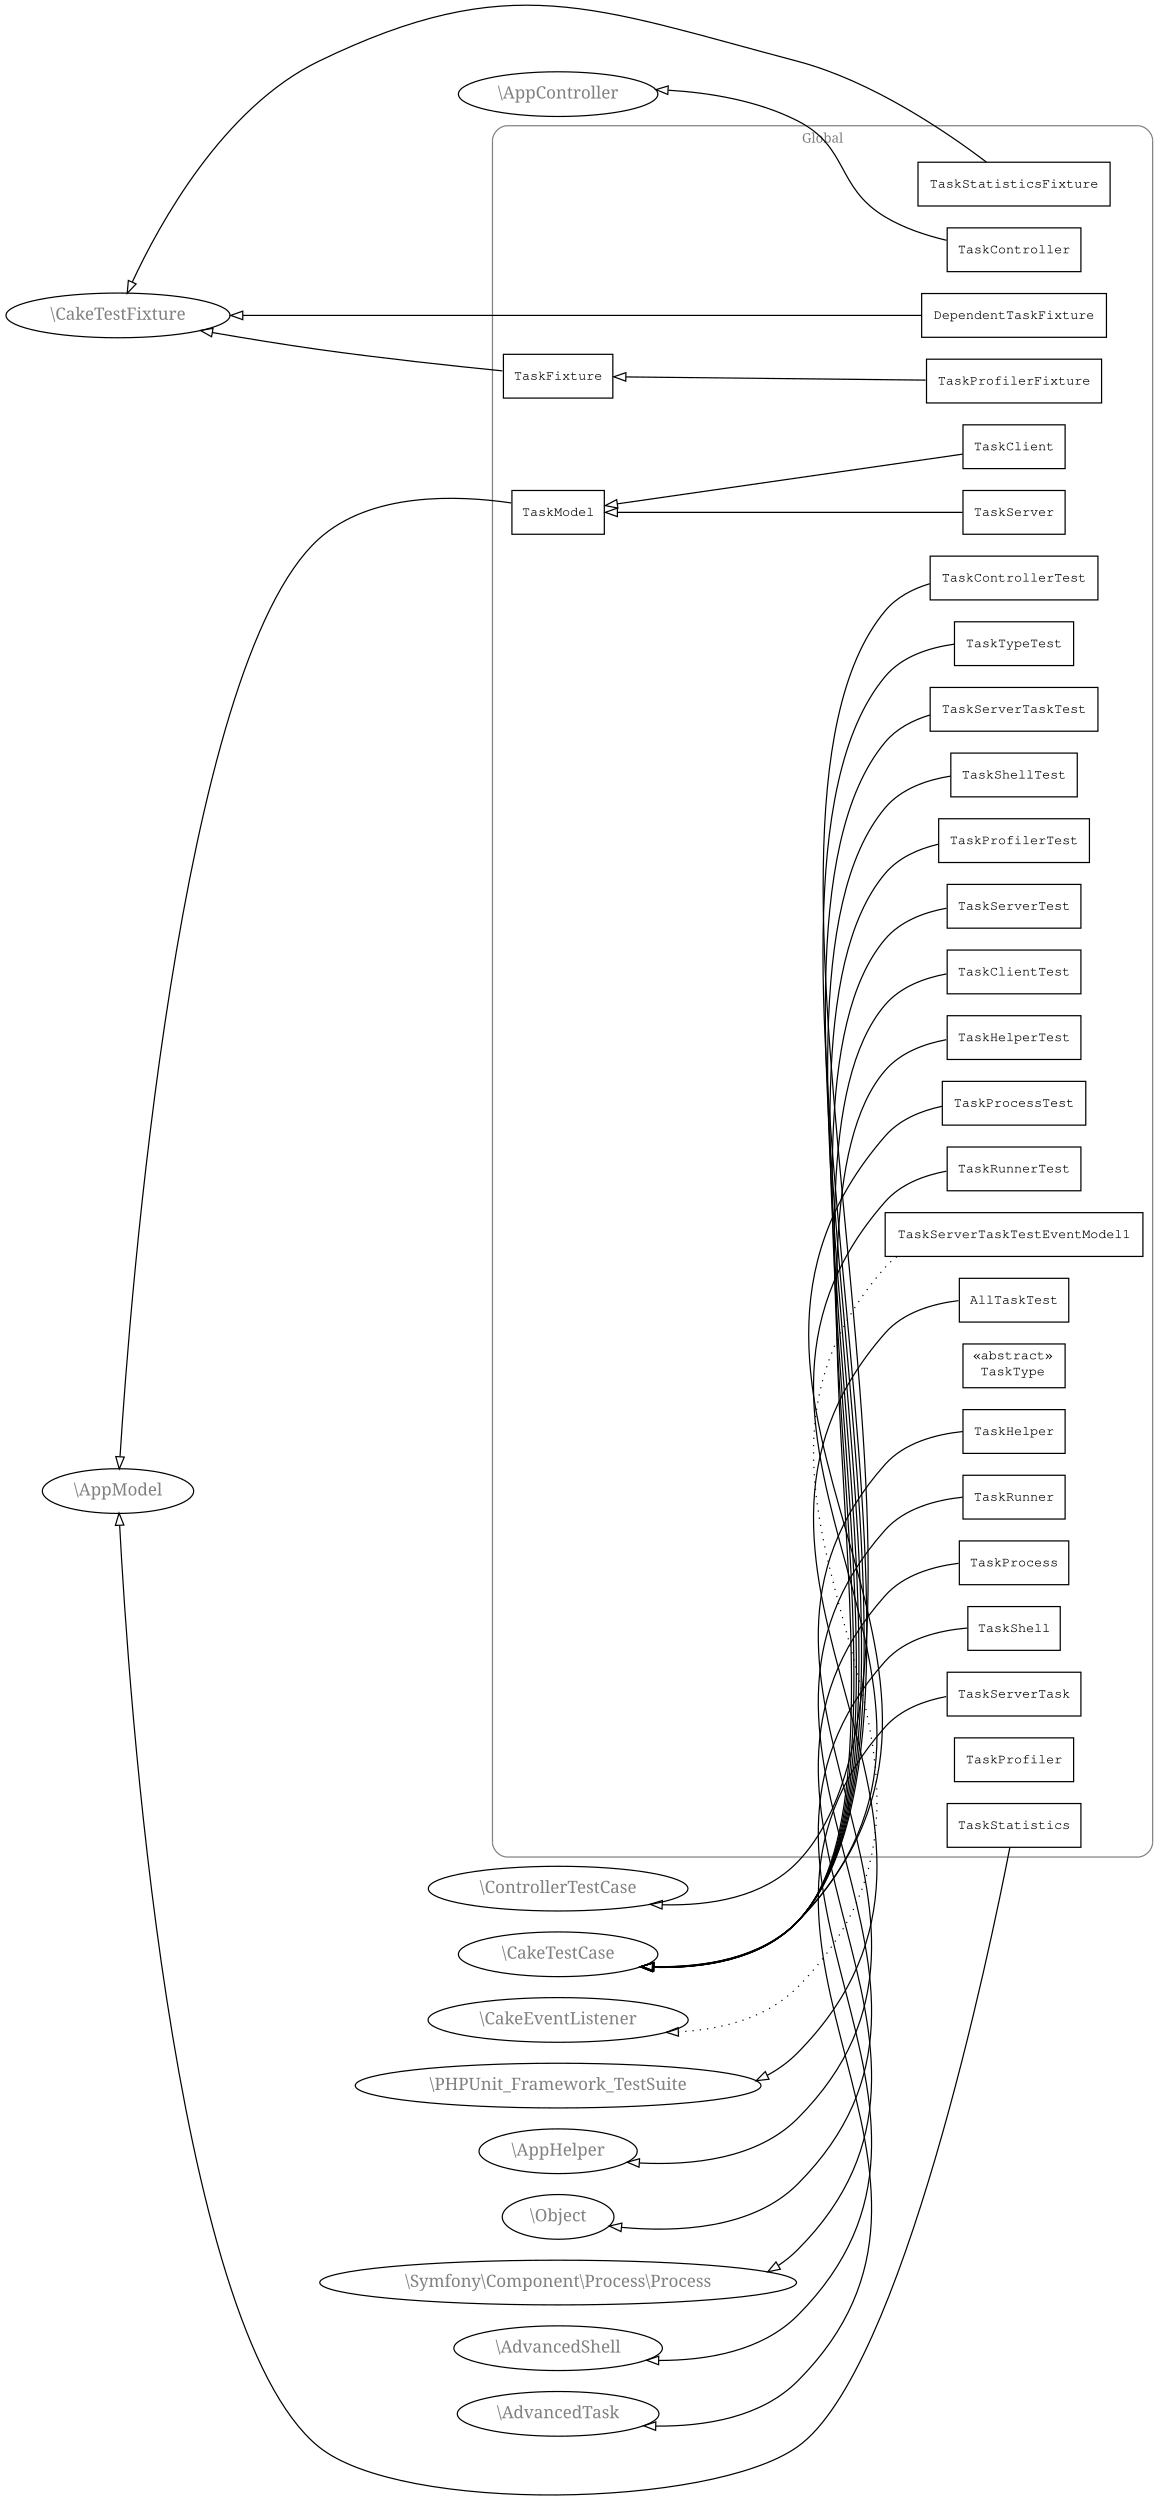
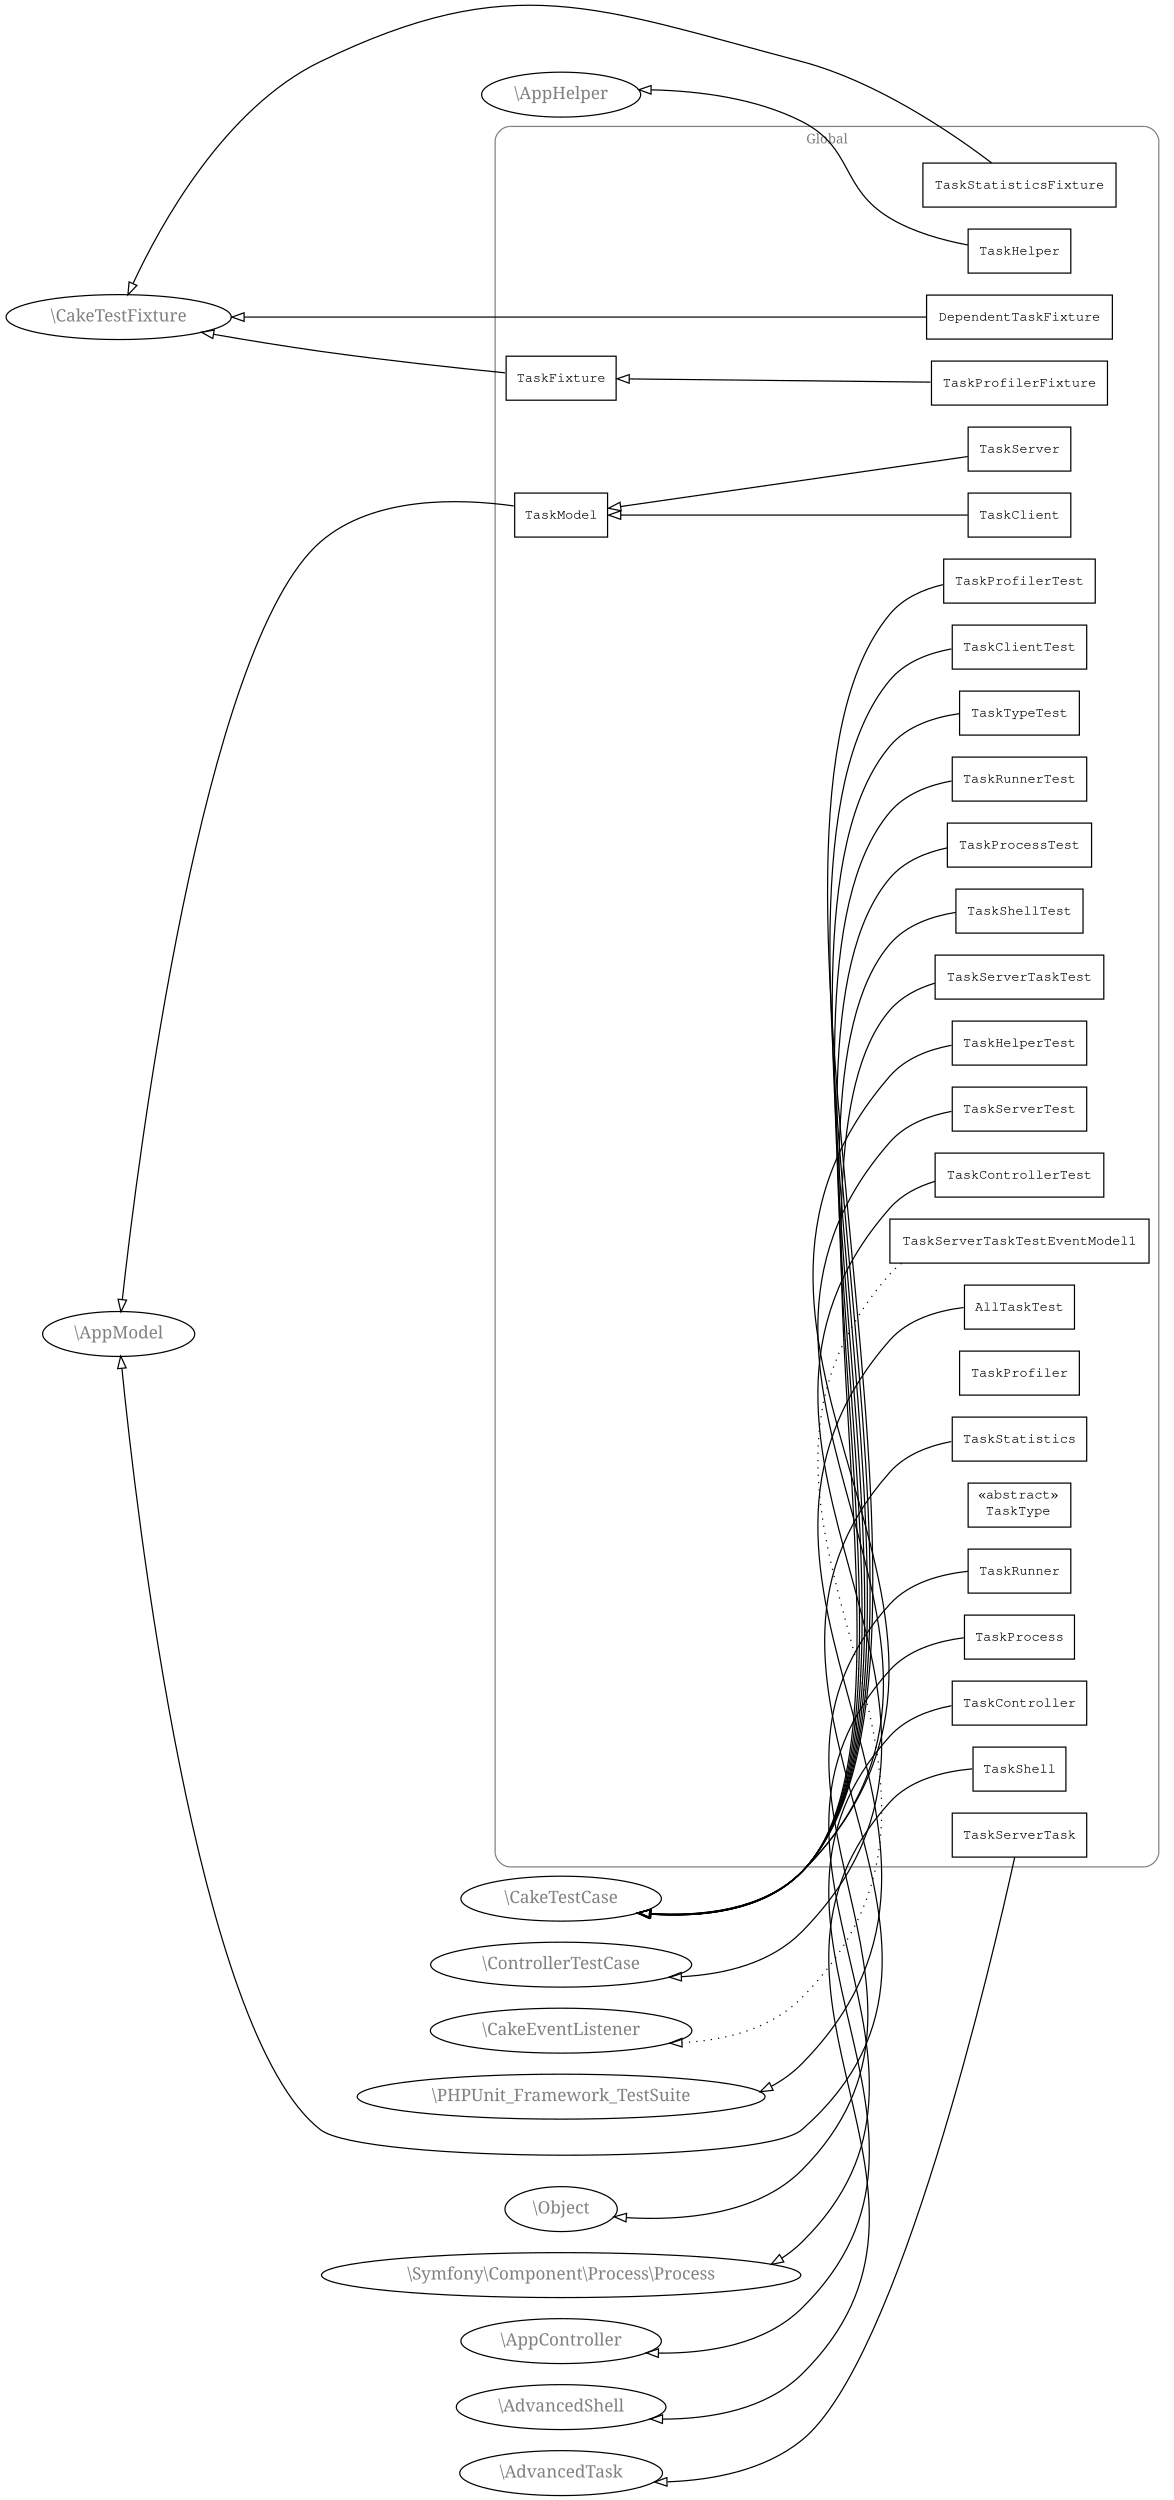
- <svg xmlns="http://www.w3.org/2000/svg" width="960pt" height="2056pt" viewBox="0.00 0.00 960.00 2056.28">
-   <g id="graph1" class="graph" transform="scale(1 1) rotate(0) translate(4 2052.28)">
-     <polygon fill="white" stroke="white" points="-4,5 -4,-2052.28 957,-2052.28 957,5 -4,5" />
+ <svg xmlns="http://www.w3.org/2000/svg" width="960pt" height="2045pt" viewBox="0.00 0.00 960.00 2045.43">
+   <g id="graph1" class="graph" transform="scale(1 1) rotate(0) translate(4 2041.43)">
+     <polygon fill="white" stroke="white" points="-4,5 -4,-2041.43 957,-2041.43 957,5 -4,5" />
    <g id="graph2" class="cluster">
-       <polyline fill="none" stroke="gray" points="413,-524.853 932,-524.853 " />
-       <path fill="none" stroke="gray" d="M932,-524.853C938,-524.853 944,-530.853 944,-536.853" />
-       <polyline fill="none" stroke="gray" points="944,-536.853 944,-1936.85 " />
-       <path fill="none" stroke="gray" d="M944,-1936.85C944,-1942.85 938,-1948.85 932,-1948.85" />
-       <polyline fill="none" stroke="gray" points="932,-1948.85 413,-1948.85 " />
-       <path fill="none" stroke="gray" d="M413,-1948.85C407,-1948.85 401,-1942.85 401,-1936.85" />
-       <polyline fill="none" stroke="gray" points="401,-1936.85 401,-536.853 " />
-       <path fill="none" stroke="gray" d="M401,-536.853C401,-530.853 407,-524.853 413,-524.853" />
-       <text text-anchor="middle" x="672.5" y="-1934.95" font-family="Times Roman,serif" font-size="11.00" fill="gray">Global</text>
+       <polyline fill="none" stroke="gray" points="413,-514 932,-514 " />
+       <path fill="none" stroke="gray" d="M932,-514C938,-514 944,-520 944,-526" />
+       <polyline fill="none" stroke="gray" points="944,-526 944,-1926 " />
+       <path fill="none" stroke="gray" d="M944,-1926C944,-1932 938,-1938 932,-1938" />
+       <polyline fill="none" stroke="gray" points="932,-1938 413,-1938 " />
+       <path fill="none" stroke="gray" d="M413,-1938C407,-1938 401,-1932 401,-1926" />
+       <polyline fill="none" stroke="gray" points="401,-1926 401,-526 " />
+       <path fill="none" stroke="gray" d="M401,-526C401,-520 407,-514 413,-514" />
+       <text text-anchor="middle" x="672.5" y="-1924.1" font-family="Times Roman,serif" font-size="11.00" fill="gray">Global</text>
    </g>
    <g id="node2" class="node">
-       <polygon fill="none" stroke="black" points="885,-1864.85 775,-1864.85 775,-1828.85 885,-1828.85 885,-1864.85" />
-       <text text-anchor="middle" x="830" y="-1843.95" font-family="Courier,monospace" font-size="11.00">TaskController</text>
+       <polygon fill="none" stroke="black" points="872,-1854 788,-1854 788,-1818 872,-1818 872,-1854" />
+       <text text-anchor="middle" x="830" y="-1833.1" font-family="Courier,monospace" font-size="11.00">TaskHelper</text>
    </g>
    <g id="node31" class="node">
-       <ellipse fill="none" stroke="black" cx="455" cy="-1974.85" rx="82.024" ry="18.385" />
-       <text text-anchor="middle" x="455" y="-1971.25" font-family="Times Roman,serif" font-size="14.00" fill="gray">\AppController</text>
+       <ellipse fill="none" stroke="black" cx="455" cy="-1964" rx="65.054" ry="18.385" />
+       <text text-anchor="middle" x="455" y="-1960.4" font-family="Times Roman,serif" font-size="14.00" fill="gray">\AppHelper</text>
    </g>
    <g id="edge3" class="edge">
-       <path fill="none" stroke="black" d="M774.494,-1854.63C757.468,-1858.65 739.224,-1864.72 724,-1873.85 683.268,-1898.3 694.323,-1931.28 652,-1952.85 619.63,-1969.36 580.453,-1975.99 545.589,-1978.09" />
-       <polygon fill="none" stroke="black" points="545.22,-1974.6 535.401,-1978.58 545.559,-1981.59 545.22,-1974.6" />
+       <path fill="none" stroke="black" d="M787.809,-1840.98C767.439,-1844.77 743.295,-1851.42 724,-1863 683.268,-1887.45 694.323,-1920.42 652,-1942 614.286,-1961.23 567.332,-1967.06 528.725,-1967.92" />
+       <polygon fill="none" stroke="black" points="528.545,-1964.43 518.587,-1968.04 528.628,-1971.43 528.545,-1964.43" />
    </g>
    <g id="node3" class="node">
-       <polygon fill="none" stroke="black" points="909,-1918.85 751,-1918.85 751,-1882.85 909,-1882.85 909,-1918.85" />
-       <text text-anchor="middle" x="830" y="-1897.95" font-family="Courier,monospace" font-size="11.00">TaskStatisticsFixture</text>
+       <polygon fill="none" stroke="black" points="909,-1908 751,-1908 751,-1872 909,-1872 909,-1908" />
+       <text text-anchor="middle" x="830" y="-1887.1" font-family="Courier,monospace" font-size="11.00">TaskStatisticsFixture</text>
    </g>
    <g id="node33" class="node">
-       <ellipse fill="none" stroke="black" cx="93" cy="-1792.85" rx="92.13" ry="18.385" />
-       <text text-anchor="middle" x="93" y="-1789.25" font-family="Times Roman,serif" font-size="14.00" fill="gray">\CakeTestFixture</text>
+       <ellipse fill="none" stroke="black" cx="93" cy="-1782" rx="92.13" ry="18.385" />
+       <text text-anchor="middle" x="93" y="-1778.4" font-family="Times Roman,serif" font-size="14.00" fill="gray">\CakeTestFixture</text>
    </g>
    <g id="edge5" class="edge">
-       <path fill="none" stroke="black" d="M807.255,-1918.98C774.97,-1943.43 712.979,-1985.76 652,-2001.85 482.687,-2046.54 415.583,-2078.22 258,-2001.85 179.35,-1963.74 126.879,-1867.94 104.814,-1820.44" />
-       <polygon fill="none" stroke="black" points="107.886,-1818.74 100.569,-1811.07 101.51,-1821.63 107.886,-1818.74" />
+       <path fill="none" stroke="black" d="M807.255,-1908.13C774.97,-1932.57 712.979,-1974.9 652,-1991 482.687,-2035.69 415.583,-2067.36 258,-1991 179.35,-1952.89 126.879,-1857.08 104.814,-1809.58" />
+       <polygon fill="none" stroke="black" points="107.886,-1807.88 100.569,-1800.22 101.51,-1810.77 107.886,-1807.88" />
    </g>
    <g id="node4" class="node">
-       <polygon fill="none" stroke="black" points="906,-1810.85 754,-1810.85 754,-1774.85 906,-1774.85 906,-1810.85" />
-       <text text-anchor="middle" x="830" y="-1789.95" font-family="Courier,monospace" font-size="11.00">DependentTaskFixture</text>
+       <polygon fill="none" stroke="black" points="902,-1746 758,-1746 758,-1710 902,-1710 902,-1746" />
+       <text text-anchor="middle" x="830" y="-1725.1" font-family="Courier,monospace" font-size="11.00">TaskProfilerFixture</text>
+     </g>
+     <g id="node5" class="node">
+       <polygon fill="none" stroke="black" points="500,-1750 410,-1750 410,-1714 500,-1714 500,-1750" />
+       <text text-anchor="middle" x="455" y="-1729.1" font-family="Courier,monospace" font-size="11.00">TaskFixture</text>
    </g>
    <g id="edge7" class="edge">
-       <path fill="none" stroke="black" d="M753.904,-1792.85C620.793,-1792.85 345.614,-1792.85 195.741,-1792.85" />
-       <polygon fill="none" stroke="black" points="195.611,-1789.35 185.611,-1792.85 195.611,-1796.35 195.611,-1789.35" />
-     </g>
-     <g id="node5" class="node">
-       <polygon fill="none" stroke="black" points="500,-1760.85 410,-1760.85 410,-1724.85 500,-1724.85 500,-1760.85" />
-       <text text-anchor="middle" x="455" y="-1739.95" font-family="Courier,monospace" font-size="11.00">TaskFixture</text>
+       <path fill="none" stroke="black" d="M757.252,-1728.78C685.176,-1729.54 576.342,-1730.71 510.824,-1731.4" />
+       <polygon fill="none" stroke="black" points="510.655,-1727.91 500.693,-1731.51 510.729,-1734.91 510.655,-1727.91" />
    </g>
    <g id="edge9" class="edge">
-       <path fill="none" stroke="black" d="M409.13,-1747.23C369.145,-1751.22 309.63,-1757.6 258,-1764.85 229.428,-1768.87 198.194,-1773.98 170.663,-1778.74" />
-       <polygon fill="none" stroke="black" points="169.952,-1775.31 160.7,-1780.47 171.152,-1782.21 169.952,-1775.31" />
+       <path fill="none" stroke="black" d="M409.13,-1736.38C369.145,-1740.37 309.63,-1746.74 258,-1754 229.428,-1758.02 198.194,-1763.13 170.663,-1767.89" />
+       <polygon fill="none" stroke="black" points="169.952,-1764.46 160.7,-1769.62 171.152,-1771.35 169.952,-1764.46" />
    </g>
    <g id="node6" class="node">
-       <polygon fill="none" stroke="black" points="902,-1756.85 758,-1756.85 758,-1720.85 902,-1720.85 902,-1756.85" />
-       <text text-anchor="middle" x="830" y="-1735.95" font-family="Courier,monospace" font-size="11.00">TaskProfilerFixture</text>
+       <polygon fill="none" stroke="black" points="906,-1800 754,-1800 754,-1764 906,-1764 906,-1800" />
+       <text text-anchor="middle" x="830" y="-1779.1" font-family="Courier,monospace" font-size="11.00">DependentTaskFixture</text>
    </g>
    <g id="edge11" class="edge">
-       <path fill="none" stroke="black" d="M757.252,-1739.63C685.176,-1740.4 576.342,-1741.56 510.824,-1742.26" />
-       <polygon fill="none" stroke="black" points="510.655,-1738.76 500.693,-1742.37 510.729,-1745.76 510.655,-1738.76" />
+       <path fill="none" stroke="black" d="M753.904,-1782C620.793,-1782 345.614,-1782 195.741,-1782" />
+       <polygon fill="none" stroke="black" points="195.611,-1778.5 185.611,-1782 195.611,-1785.5 195.611,-1778.5" />
    </g>
    <g id="node7" class="node">
-       <polygon fill="none" stroke="black" points="899,-1594.85 761,-1594.85 761,-1558.85 899,-1558.85 899,-1594.85" />
-       <text text-anchor="middle" x="830" y="-1573.95" font-family="Courier,monospace" font-size="11.00">TaskControllerTest</text>
+       <polygon fill="none" stroke="black" points="885,-1206 775,-1206 775,-1170 885,-1170 885,-1206" />
+       <text text-anchor="middle" x="830" y="-1185.1" font-family="Courier,monospace" font-size="11.00">TaskHelperTest</text>
    </g>
    <g id="node38" class="node">
-       <ellipse fill="none" stroke="black" cx="455" cy="-498.853" rx="106.773" ry="18.385" />
-       <text text-anchor="middle" x="455" y="-495.253" font-family="Times Roman,serif" font-size="14.00" fill="gray">\ControllerTestCase</text>
+       <ellipse fill="none" stroke="black" cx="455" cy="-488" rx="82.024" ry="18.385" />
+       <text text-anchor="middle" x="455" y="-484.4" font-family="Times Roman,serif" font-size="14.00" fill="gray">\CakeTestCase</text>
    </g>
    <g id="edge13" class="edge">
-       <path fill="none" stroke="black" d="M760.745,-1572.18C746.695,-1567.99 733.371,-1561.08 724,-1549.85 577.098,-1373.89 810.701,-686.257 652,-520.853 623.945,-491.613 580.02,-484.617 540.76,-485.589" />
-       <polygon fill="none" stroke="black" points="540.471,-482.098 530.627,-486.014 540.765,-489.091 540.471,-482.098" />
+       <path fill="none" stroke="black" d="M774.321,-1186.21C755.74,-1182.73 736.586,-1175.47 724,-1161 532.983,-941.341 857.728,-715.946 652,-510 620.431,-478.398 570.231,-473.186 528.409,-475.728" />
+       <polygon fill="none" stroke="black" points="527.954,-472.252 518.25,-476.504 528.487,-479.232 527.954,-472.252" />
    </g>
    <g id="node8" class="node">
-       <polygon fill="none" stroke="black" points="885,-1216.85 775,-1216.85 775,-1180.85 885,-1180.85 885,-1216.85" />
-       <text text-anchor="middle" x="830" y="-1195.95" font-family="Courier,monospace" font-size="11.00">TaskHelperTest</text>
-     </g>
-     <g id="node40" class="node">
-       <ellipse fill="none" stroke="black" cx="455" cy="-444.853" rx="82.024" ry="18.385" />
-       <text text-anchor="middle" x="455" y="-441.253" font-family="Times Roman,serif" font-size="14.00" fill="gray">\CakeTestCase</text>
+       <polygon fill="none" stroke="black" points="885,-1152 775,-1152 775,-1116 885,-1116 885,-1152" />
+       <text text-anchor="middle" x="830" y="-1131.1" font-family="Courier,monospace" font-size="11.00">TaskServerTest</text>
    </g>
    <g id="edge15" class="edge">
-       <path fill="none" stroke="black" d="M774.26,-1197.12C755.673,-1193.64 736.531,-1186.37 724,-1171.85 621.839,-1053.46 760.695,-584.276 652,-471.853 622.027,-440.852 574.4,-433.676 533.484,-434.456" />
-       <polygon fill="none" stroke="black" points="533.112,-430.966 523.241,-434.816 533.358,-437.962 533.112,-430.966" />
+       <path fill="none" stroke="black" d="M774.399,-1132.14C755.827,-1128.65 736.657,-1121.41 724,-1107 547.634,-906.199 841.809,-698.144 652,-510 620.389,-478.666 570.435,-473.377 528.742,-475.815" />
+       <polygon fill="none" stroke="black" points="528.326,-472.336 518.612,-476.565 528.843,-479.317 528.326,-472.336" />
    </g>
    <g id="node9" class="node">
-       <polygon fill="none" stroke="black" points="889,-1162.85 771,-1162.85 771,-1126.85 889,-1126.85 889,-1162.85" />
-       <text text-anchor="middle" x="830" y="-1141.95" font-family="Courier,monospace" font-size="11.00">TaskProcessTest</text>
+       <polygon fill="none" stroke="black" points="892,-1584 768,-1584 768,-1548 892,-1548 892,-1584" />
+       <text text-anchor="middle" x="830" y="-1563.1" font-family="Courier,monospace" font-size="11.00">TaskProfilerTest</text>
    </g>
    <g id="edge17" class="edge">
-       <path fill="none" stroke="black" d="M770.735,-1142.34C753.309,-1138.61 735.782,-1131.39 724,-1117.85 534.34,-899.941 853.684,-678.687 652,-471.853 622.006,-441.093 574.617,-433.86 533.834,-434.548" />
-       <polygon fill="none" stroke="black" points="533.502,-431.057 523.622,-434.884 533.732,-438.053 533.502,-431.057" />
+       <path fill="none" stroke="black" d="M767.355,-1563.08C750.943,-1559.19 734.831,-1551.97 724,-1539 577.098,-1363.03 810.701,-675.404 652,-510 620.678,-477.355 569.576,-472.436 527.268,-475.376" />
+       <polygon fill="none" stroke="black" points="526.945,-471.891 517.277,-476.225 527.537,-478.866 526.945,-471.891" />
    </g>
    <g id="node10" class="node">
-       <polygon fill="none" stroke="black" points="885,-1108.85 775,-1108.85 775,-1072.85 885,-1072.85 885,-1108.85" />
-       <text text-anchor="middle" x="830" y="-1087.95" font-family="Courier,monospace" font-size="11.00">TaskRunnerTest</text>
+       <polygon fill="none" stroke="black" points="885,-1530 775,-1530 775,-1494 885,-1494 885,-1530" />
+       <text text-anchor="middle" x="830" y="-1509.1" font-family="Courier,monospace" font-size="11.00">TaskClientTest</text>
    </g>
    <g id="edge19" class="edge">
-       <path fill="none" stroke="black" d="M774.407,-1088.99C755.835,-1085.5 736.665,-1078.26 724,-1063.85 548.99,-864.798 837.991,-660.689 652,-471.853 621.964,-441.358 574.809,-434.069 534.165,-434.661" />
-       <polygon fill="none" stroke="black" points="533.875,-431.168 523.986,-434.972 534.088,-438.164 533.875,-431.168" />
+       <path fill="none" stroke="black" d="M774.305,-1510.51C755.608,-1507.08 736.381,-1499.77 724,-1485 584.447,-1318.49 802.716,-666.477 652,-510 620.615,-477.416 569.515,-472.495 527.223,-475.419" />
+       <polygon fill="none" stroke="black" points="526.906,-471.934 517.236,-476.264 527.496,-478.909 526.906,-471.934" />
    </g>
    <g id="node11" class="node">
-       <polygon fill="none" stroke="black" points="879,-1540.85 781,-1540.85 781,-1504.85 879,-1504.85 879,-1540.85" />
-       <text text-anchor="middle" x="830" y="-1519.95" font-family="Courier,monospace" font-size="11.00">TaskTypeTest</text>
+       <polygon fill="none" stroke="black" points="879,-1476 781,-1476 781,-1440 879,-1440 879,-1476" />
+       <text text-anchor="middle" x="830" y="-1455.1" font-family="Courier,monospace" font-size="11.00">TaskTypeTest</text>
    </g>
    <g id="edge21" class="edge">
-       <path fill="none" stroke="black" d="M780.875,-1522.45C760.217,-1519.58 737.816,-1512.4 724,-1495.85 577.779,-1320.76 807.893,-638.391 652,-471.853 622.251,-440.072 574.009,-433.05 532.712,-434.106" />
-       <polygon fill="none" stroke="black" points="532.499,-430.611 522.652,-434.522 532.789,-437.605 532.499,-430.611" />
+       <path fill="none" stroke="black" d="M780.935,-1457.54C760.289,-1454.66 737.881,-1447.49 724,-1431 591.795,-1273.95 794.733,-657.552 652,-510 620.722,-477.666 570.02,-472.617 527.887,-475.419" />
+       <polygon fill="none" stroke="black" points="527.335,-471.953 517.656,-476.261 527.909,-478.929 527.335,-471.953" />
    </g>
    <g id="node12" class="node">
-       <polygon fill="none" stroke="black" points="899,-1486.85 761,-1486.85 761,-1450.85 899,-1450.85 899,-1486.85" />
-       <text text-anchor="middle" x="830" y="-1465.95" font-family="Courier,monospace" font-size="11.00">TaskServerTaskTest</text>
+       <polygon fill="none" stroke="black" points="885,-1422 775,-1422 775,-1386 885,-1386 885,-1422" />
+       <text text-anchor="middle" x="830" y="-1401.1" font-family="Courier,monospace" font-size="11.00">TaskRunnerTest</text>
    </g>
    <g id="edge23" class="edge">
-       <path fill="none" stroke="black" d="M760.78,-1464.15C746.728,-1459.97 733.395,-1453.06 724,-1441.85 585.128,-1276.22 800.02,-629.366 652,-471.853 622.189,-440.13 573.946,-433.109 532.664,-434.151" />
-       <polygon fill="none" stroke="black" points="532.457,-430.656 522.609,-434.563 532.744,-437.65 532.457,-430.656" />
+       <path fill="none" stroke="black" d="M774.379,-1402.45C755.689,-1399.01 736.449,-1391.72 724,-1377 599.14,-1229.4 786.753,-648.63 652,-510 620.644,-477.742 569.944,-472.691 527.831,-475.474" />
+       <polygon fill="none" stroke="black" points="527.286,-472.006 517.605,-476.311 527.857,-478.983 527.286,-472.006" />
    </g>
    <g id="node13" class="node">
-       <polygon fill="none" stroke="black" points="936,-1054.85 724,-1054.85 724,-1018.85 936,-1018.85 936,-1054.85" />
-       <text text-anchor="middle" x="830" y="-1033.95" font-family="Courier,monospace" font-size="11.00">TaskServerTaskTestEventModel1</text>
+       <polygon fill="none" stroke="black" points="889,-1368 771,-1368 771,-1332 889,-1332 889,-1368" />
+       <text text-anchor="middle" x="830" y="-1347.1" font-family="Courier,monospace" font-size="11.00">TaskProcessTest</text>
+     </g>
+     <g id="edge25" class="edge">
+       <path fill="none" stroke="black" d="M770.828,-1347.7C753.3,-1344 735.689,-1336.74 724,-1323 606.483,-1184.85 778.775,-639.71 652,-510 620.667,-477.942 570.216,-472.812 528.214,-475.506" />
+       <polygon fill="none" stroke="black" points="527.702,-472.036 518.013,-476.322 528.26,-479.014 527.702,-472.036" />
+     </g>
+     <g id="node14" class="node">
+       <polygon fill="none" stroke="black" points="899,-1098 761,-1098 761,-1062 899,-1062 899,-1098" />
+       <text text-anchor="middle" x="830" y="-1077.1" font-family="Courier,monospace" font-size="11.00">TaskControllerTest</text>
    </g>
    <g id="node46" class="node">
-       <ellipse fill="none" stroke="black" cx="455" cy="-390.853" rx="106.98" ry="18.385" />
-       <text text-anchor="middle" x="455" y="-387.253" font-family="Times Roman,serif" font-size="14.00" fill="gray">\CakeEventListener</text>
-     </g>
-     <g id="edge25" class="edge">
-       <path fill="none" stroke="black" stroke-dasharray="1,5" d="M733.58,-1018.62C730.105,-1016.04 726.884,-1013.13 724,-1009.85 548.99,-810.798 837.991,-606.689 652,-417.853 626.81,-392.278 589.581,-383.025 554.249,-381.054" />
-       <polygon fill="none" stroke="black" points="553.976,-377.542 543.854,-380.674 553.72,-384.537 553.976,-377.542" />
-     </g>
-     <g id="node14" class="node">
-       <polygon fill="none" stroke="black" points="882,-1432.85 778,-1432.85 778,-1396.85 882,-1396.85 882,-1432.85" />
-       <text text-anchor="middle" x="830" y="-1411.95" font-family="Courier,monospace" font-size="11.00">TaskShellTest</text>
+       <ellipse fill="none" stroke="black" cx="455" cy="-434" rx="106.773" ry="18.385" />
+       <text text-anchor="middle" x="455" y="-430.4" font-family="Times Roman,serif" font-size="14.00" fill="gray">\ControllerTestCase</text>
    </g>
    <g id="edge27" class="edge">
-       <path fill="none" stroke="black" d="M777.926,-1413.94C758.141,-1410.8 737.211,-1403.54 724,-1387.85 592.475,-1231.67 792.15,-620.342 652,-471.853 622.12,-440.195 573.876,-433.175 532.611,-434.201" />
-       <polygon fill="none" stroke="black" points="532.409,-430.706 522.56,-434.609 532.694,-437.7 532.409,-430.706" />
+       <path fill="none" stroke="black" d="M760.888,-1074.88C746.918,-1070.71 733.592,-1063.91 724,-1053 548.99,-853.945 837.991,-649.836 652,-461 626.7,-435.313 589.255,-426.091 553.785,-424.176" />
+       <polygon fill="none" stroke="black" points="553.468,-420.662 543.352,-423.813 553.225,-427.658 553.468,-420.662" />
    </g>
    <g id="node15" class="node">
-       <polygon fill="none" stroke="black" points="892,-1378.85 768,-1378.85 768,-1342.85 892,-1342.85 892,-1378.85" />
-       <text text-anchor="middle" x="830" y="-1357.95" font-family="Courier,monospace" font-size="11.00">TaskProfilerTest</text>
+       <polygon fill="none" stroke="black" points="882,-1314 778,-1314 778,-1278 882,-1278 882,-1314" />
+       <text text-anchor="middle" x="830" y="-1293.1" font-family="Courier,monospace" font-size="11.00">TaskShellTest</text>
    </g>
    <g id="edge29" class="edge">
-       <path fill="none" stroke="black" d="M767.466,-1357.84C751.057,-1353.95 734.919,-1346.75 724,-1333.85 599.82,-1187.13 784.281,-611.32 652,-471.853 622.152,-440.384 574.151,-433.301 533.005,-434.246" />
-       <polygon fill="none" stroke="black" points="532.837,-430.75 522.98,-434.635 533.109,-437.745 532.837,-430.75" />
+       <path fill="none" stroke="black" d="M777.778,-1294.94C758.093,-1291.75 737.276,-1284.51 724,-1269 613.823,-1140.29 770.8,-630.793 652,-510 620.567,-478.04 570.117,-472.908 528.142,-475.577" />
+       <polygon fill="none" stroke="black" points="527.639,-472.106 517.947,-476.386 528.193,-479.084 527.639,-472.106" />
    </g>
    <g id="node16" class="node">
-       <polygon fill="none" stroke="black" points="885,-1324.85 775,-1324.85 775,-1288.85 885,-1288.85 885,-1324.85" />
-       <text text-anchor="middle" x="830" y="-1303.95" font-family="Courier,monospace" font-size="11.00">TaskServerTest</text>
+       <polygon fill="none" stroke="black" points="899,-1260 761,-1260 761,-1224 899,-1224 899,-1260" />
+       <text text-anchor="middle" x="830" y="-1239.1" font-family="Courier,monospace" font-size="11.00">TaskServerTaskTest</text>
    </g>
    <g id="edge31" class="edge">
-       <path fill="none" stroke="black" d="M774.427,-1305.26C755.743,-1301.82 736.493,-1294.53 724,-1279.85 607.163,-1142.57 776.416,-602.302 652,-471.853 622.065,-440.467 574.062,-433.385 532.937,-434.311" />
-       <polygon fill="none" stroke="black" points="532.777,-430.814 522.918,-434.694 533.045,-437.809 532.777,-430.814" />
+       <path fill="none" stroke="black" d="M760.732,-1237.02C746.77,-1232.84 733.487,-1226 724,-1215 621.16,-1095.73 762.829,-621.881 652,-510 620.564,-478.266 570.362,-473.056 528.505,-475.631" />
+       <polygon fill="none" stroke="black" points="528.038,-472.157 518.337,-476.417 528.577,-479.136 528.038,-472.157" />
    </g>
    <g id="node17" class="node">
-       <polygon fill="none" stroke="black" points="885,-1270.85 775,-1270.85 775,-1234.85 885,-1234.85 885,-1270.85" />
-       <text text-anchor="middle" x="830" y="-1249.95" font-family="Courier,monospace" font-size="11.00">TaskClientTest</text>
+       <polygon fill="none" stroke="black" points="936,-1044 724,-1044 724,-1008 936,-1008 936,-1044" />
+       <text text-anchor="middle" x="830" y="-1023.1" font-family="Courier,monospace" font-size="11.00">TaskServerTaskTestEventModel1</text>
+     </g>
+     <g id="node50" class="node">
+       <ellipse fill="none" stroke="black" cx="455" cy="-380" rx="106.98" ry="18.385" />
+       <text text-anchor="middle" x="455" y="-376.4" font-family="Times Roman,serif" font-size="14.00" fill="gray">\CakeEventListener</text>
    </g>
    <g id="edge33" class="edge">
-       <path fill="none" stroke="black" d="M774.478,-1251.22C755.798,-1247.77 736.539,-1240.49 724,-1225.85 614.503,-1098.02 768.554,-593.287 652,-471.853 622.14,-440.743 574.516,-433.564 533.573,-434.37" />
-       <polygon fill="none" stroke="black" points="533.191,-430.881 523.323,-434.737 533.442,-437.877 533.191,-430.881" />
+       <path fill="none" stroke="black" stroke-dasharray="1,5" d="M733.58,-1007.77C730.105,-1005.19 726.884,-1002.28 724,-999 548.99,-799.945 837.991,-595.836 652,-407 626.81,-381.425 589.581,-372.172 554.249,-370.201" />
+       <polygon fill="none" stroke="black" points="553.976,-366.689 543.854,-369.821 553.72,-373.684 553.976,-366.689" />
    </g>
    <g id="node18" class="node">
-       <polygon fill="none" stroke="black" points="875,-1000.85 785,-1000.85 785,-964.853 875,-964.853 875,-1000.85" />
-       <text text-anchor="middle" x="830" y="-979.953" font-family="Courier,monospace" font-size="11.00">AllTaskTest</text>
+       <polygon fill="none" stroke="black" points="875,-990 785,-990 785,-954 875,-954 875,-990" />
+       <text text-anchor="middle" x="830" y="-969.1" font-family="Courier,monospace" font-size="11.00">AllTaskTest</text>
    </g>
    <g id="node52" class="node">
-       <ellipse fill="none" stroke="black" cx="455" cy="-336.853" rx="166.877" ry="18.385" />
-       <text text-anchor="middle" x="455" y="-333.253" font-family="Times Roman,serif" font-size="14.00" fill="gray">\PHPUnit_Framework_TestSuite</text>
+       <ellipse fill="none" stroke="black" cx="455" cy="-326" rx="166.877" ry="18.385" />
+       <text text-anchor="middle" x="455" y="-322.4" font-family="Times Roman,serif" font-size="14.00" fill="gray">\PHPUnit_Framework_TestSuite</text>
    </g>
    <g id="edge35" class="edge">
-       <path fill="none" stroke="black" d="M784.24,-982.513C762.875,-979.852 738.922,-972.825 724,-955.853 548.99,-756.798 837.991,-552.689 652,-363.853 644.565,-356.305 636.082,-350.178 626.908,-345.241" />
-       <polygon fill="none" stroke="black" points="628.435,-342.092 617.912,-340.864 625.373,-348.386 628.435,-342.092" />
+       <path fill="none" stroke="black" d="M784.24,-971.66C762.875,-968.999 738.922,-961.972 724,-945 548.99,-745.945 837.991,-541.836 652,-353 644.565,-345.452 636.082,-339.325 626.908,-334.388" />
+       <polygon fill="none" stroke="black" points="628.435,-331.239 617.912,-330.011 625.373,-337.533 628.435,-331.239" />
    </g>
    <g id="node19" class="node">
-       <polygon fill="none" stroke="black" points="872,-892.853 788,-892.853 788,-856.853 872,-856.853 872,-892.853" />
-       <text text-anchor="middle" x="830" y="-871.953" font-family="Courier,monospace" font-size="11.00">TaskHelper</text>
+       <polygon fill="none" stroke="black" points="885,-882 775,-882 775,-846 885,-846 885,-882" />
+       <text text-anchor="middle" x="830" y="-861.1" font-family="Courier,monospace" font-size="11.00">TaskStatistics</text>
    </g>
    <g id="node54" class="node">
-       <ellipse fill="none" stroke="black" cx="455" cy="-282.853" rx="65.054" ry="18.385" />
-       <text text-anchor="middle" x="455" y="-279.253" font-family="Times Roman,serif" font-size="14.00" fill="gray">\AppHelper</text>
+       <ellipse fill="none" stroke="black" cx="93" cy="-950" rx="62.225" ry="18.385" />
+       <text text-anchor="middle" x="93" y="-946.4" font-family="Times Roman,serif" font-size="14.00" fill="gray">\AppModel</text>
    </g>
    <g id="edge37" class="edge">
-       <path fill="none" stroke="black" d="M787.799,-874.837C765.628,-872.494 739.844,-865.657 724,-847.853 563.624,-667.637 822.314,-480.708 652,-309.853 618.72,-276.468 564.892,-271.016 521.907,-273.197" />
-       <polygon fill="none" stroke="black" points="521.544,-269.713 511.793,-273.859 522,-276.698 521.544,-269.713" />
+       <path fill="none" stroke="black" d="M774.227,-861.998C755.75,-858.482 736.688,-851.257 724,-837 563.624,-656.784 833.546,-457.868 652,-299 619.055,-270.171 292.55,-272.115 258,-299 156.156,-378.251 107.071,-807.188 95.652,-921.82" />
+       <polygon fill="none" stroke="black" points="92.155,-921.616 94.664,-931.909 99.121,-922.298 92.155,-921.616" />
    </g>
    <g id="node20" class="node">
-       <polygon fill="none" stroke="black" points="872,-838.853 788,-838.853 788,-802.853 872,-802.853 872,-838.853" />
-       <text text-anchor="middle" x="830" y="-817.953" font-family="Courier,monospace" font-size="11.00">TaskRunner</text>
-     </g>
-     <g id="node56" class="node">
-       <ellipse fill="none" stroke="black" cx="455" cy="-228.853" rx="45.962" ry="18.385" />
-       <text text-anchor="middle" x="455" y="-225.253" font-family="Times Roman,serif" font-size="14.00" fill="gray">\Object</text>
+       <polygon fill="none" stroke="black" points="872,-1692 788,-1692 788,-1656 872,-1656 872,-1692" />
+       <text text-anchor="middle" x="830" y="-1671.1" font-family="Courier,monospace" font-size="11.00">TaskServer</text>
+     </g>
+     <g id="node22" class="node">
+       <polygon fill="none" stroke="black" points="493,-1638 417,-1638 417,-1602 493,-1602 493,-1638" />
+       <text text-anchor="middle" x="455" y="-1617.1" font-family="Courier,monospace" font-size="11.00">TaskModel</text>
    </g>
    <g id="edge39" class="edge">
-       <path fill="none" stroke="black" d="M787.799,-820.837C765.628,-818.494 739.844,-811.657 724,-793.853 563.624,-613.637 822.314,-426.708 652,-255.853 614.806,-218.541 551.947,-216.12 507.241,-220.25" />
-       <polygon fill="none" stroke="black" points="506.72,-216.786 497.145,-221.321 507.459,-223.747 506.72,-216.786" />
+       <path fill="none" stroke="black" d="M787.712,-1667.91C717.645,-1657.82 577.87,-1637.69 503.756,-1627.02" />
+       <polygon fill="none" stroke="black" points="504.145,-1623.54 493.748,-1625.58 503.147,-1630.47 504.145,-1623.54" />
    </g>
    <g id="node21" class="node">
-       <polygon fill="none" stroke="black" points="872,-946.853 788,-946.853 788,-910.853 872,-910.853 872,-946.853" />
-       <text text-anchor="start" x="796" y="-934.286" font-family="Courier,monospace" font-size="11.00">«abstract»</text>
-       <text text-anchor="start" x="802.5" y="-921.086" font-family="Courier,monospace" font-size="11.00">TaskType</text>
-     </g>
-     <g id="node22" class="node">
-       <polygon fill="none" stroke="black" points="875,-784.853 785,-784.853 785,-748.853 875,-748.853 875,-784.853" />
-       <text text-anchor="middle" x="830" y="-763.953" font-family="Courier,monospace" font-size="11.00">TaskProcess</text>
-     </g>
-     <g id="node58" class="node">
-       <ellipse fill="none" stroke="black" cx="455" cy="-174.853" rx="196.075" ry="18.385" />
-       <text text-anchor="middle" x="455" y="-171.253" font-family="Times Roman,serif" font-size="14.00" fill="gray">\Symfony\Component\Process\Process</text>
+       <polygon fill="none" stroke="black" points="879,-936 781,-936 781,-900 879,-900 879,-936" />
+       <text text-anchor="middle" x="830" y="-915.1" font-family="Courier,monospace" font-size="11.00">TaskProfiler</text>
    </g>
    <g id="edge41" class="edge">
-       <path fill="none" stroke="black" d="M784.327,-766.436C762.984,-763.756 739.023,-756.735 724,-739.853 563.624,-559.637 822.314,-372.708 652,-201.853 647.088,-196.925 641.728,-192.606 636.021,-188.83" />
-       <polygon fill="none" stroke="black" points="637.8,-185.816 627.423,-183.679 634.203,-191.821 637.8,-185.816" />
+       <path fill="none" stroke="black" d="M416.235,-1627.5C372.396,-1633.59 301.476,-1635.85 258,-1598 161.199,-1513.72 108.522,-1091.6 95.964,-978.121" />
+       <polygon fill="none" stroke="black" points="99.437,-977.687 94.874,-968.125 92.479,-978.446 99.437,-977.687" />
    </g>
    <g id="node23" class="node">
-       <polygon fill="none" stroke="black" points="868,-730.853 792,-730.853 792,-694.853 868,-694.853 868,-730.853" />
-       <text text-anchor="middle" x="830" y="-709.953" font-family="Courier,monospace" font-size="11.00">TaskShell</text>
-     </g>
-     <g id="node60" class="node">
-       <ellipse fill="none" stroke="black" cx="455" cy="-120.853" rx="85.768" ry="18.385" />
-       <text text-anchor="middle" x="455" y="-117.253" font-family="Times Roman,serif" font-size="14.00" fill="gray">\AdvancedShell</text>
+       <polygon fill="none" stroke="black" points="872,-1638 788,-1638 788,-1602 872,-1602 872,-1638" />
+       <text text-anchor="middle" x="830" y="-1617.1" font-family="Courier,monospace" font-size="11.00">TaskClient</text>
    </g>
    <g id="edge43" class="edge">
-       <path fill="none" stroke="black" d="M791.473,-713.189C768.536,-711.222 740.728,-704.65 724,-685.853 563.624,-505.637 822.314,-318.708 652,-147.853 622.742,-118.502 577.603,-110.742 537.911,-110.777" />
-       <polygon fill="none" stroke="black" points="537.622,-107.281 527.684,-110.954 537.743,-114.28 537.622,-107.281" />
+       <path fill="none" stroke="black" d="M787.712,-1620C717.645,-1620 577.87,-1620 503.756,-1620" />
+       <polygon fill="none" stroke="black" points="503.748,-1616.5 493.748,-1620 503.748,-1623.5 503.748,-1616.5" />
    </g>
    <g id="node24" class="node">
-       <polygon fill="none" stroke="black" points="885,-676.853 775,-676.853 775,-640.853 885,-640.853 885,-676.853" />
-       <text text-anchor="middle" x="830" y="-655.953" font-family="Courier,monospace" font-size="11.00">TaskServerTask</text>
-     </g>
-     <g id="node62" class="node">
-       <ellipse fill="none" stroke="black" cx="455" cy="-66.853" rx="82.939" ry="18.385" />
-       <text text-anchor="middle" x="455" y="-63.253" font-family="Times Roman,serif" font-size="14.00" fill="gray">\AdvancedTask</text>
+       <polygon fill="none" stroke="black" points="872,-828 788,-828 788,-792 872,-792 872,-828" />
+       <text text-anchor="start" x="796" y="-815.433" font-family="Courier,monospace" font-size="11.00">«abstract»</text>
+       <text text-anchor="start" x="802.5" y="-802.233" font-family="Courier,monospace" font-size="11.00">TaskType</text>
+     </g>
+     <g id="node25" class="node">
+       <polygon fill="none" stroke="black" points="872,-774 788,-774 788,-738 872,-738 872,-774" />
+       <text text-anchor="middle" x="830" y="-753.1" font-family="Courier,monospace" font-size="11.00">TaskRunner</text>
+     </g>
+     <g id="node59" class="node">
+       <ellipse fill="none" stroke="black" cx="455" cy="-234" rx="45.962" ry="18.385" />
+       <text text-anchor="middle" x="455" y="-230.4" font-family="Times Roman,serif" font-size="14.00" fill="gray">\Object</text>
    </g>
    <g id="edge45" class="edge">
-       <path fill="none" stroke="black" d="M774.227,-656.851C755.75,-653.335 736.688,-646.11 724,-631.853 563.624,-451.637 822.314,-264.708 652,-93.853 622.118,-63.877 575.671,-56.421 535.38,-56.789" />
-       <polygon fill="none" stroke="black" points="535.192,-53.293 525.283,-57.043 535.368,-60.291 535.192,-53.293" />
-     </g>
-     <g id="node25" class="node">
-       <polygon fill="none" stroke="black" points="885,-568.853 775,-568.853 775,-532.853 885,-532.853 885,-568.853" />
-       <text text-anchor="middle" x="830" y="-547.953" font-family="Courier,monospace" font-size="11.00">TaskStatistics</text>
-     </g>
-     <g id="node64" class="node">
-       <ellipse fill="none" stroke="black" cx="93" cy="-825.853" rx="62.225" ry="18.385" />
-       <text text-anchor="middle" x="93" y="-822.253" font-family="Times Roman,serif" font-size="14.00" fill="gray">\AppModel</text>
+       <path fill="none" stroke="black" d="M787.946,-755.852C765.82,-753.468 740.032,-746.635 724,-729 583.913,-574.908 798.757,-413.752 652,-266 615.075,-228.824 553.034,-224.403 508.433,-227.011" />
+       <polygon fill="none" stroke="black" points="508.071,-223.528 498.348,-227.736 508.574,-230.51 508.071,-223.528" />
+     </g>
+     <g id="node26" class="node">
+       <polygon fill="none" stroke="black" points="875,-720 785,-720 785,-684 875,-684 875,-720" />
+       <text text-anchor="middle" x="830" y="-699.1" font-family="Courier,monospace" font-size="11.00">TaskProcess</text>
+     </g>
+     <g id="node61" class="node">
+       <ellipse fill="none" stroke="black" cx="455" cy="-180" rx="196.075" ry="18.385" />
+       <text text-anchor="middle" x="455" y="-176.4" font-family="Times Roman,serif" font-size="14.00" fill="gray">\Symfony\Component\Process\Process</text>
    </g>
    <g id="edge47" class="edge">
-       <path fill="none" stroke="black" d="M826.537,-532.602C810.205,-448.641 738.055,-101.003 652,-39.853 580.629,10.863 325.974,15.333 258,-39.853 136.513,-138.485 101.218,-668.403 94.365,-797.489" />
-       <polygon fill="none" stroke="black" points="90.856,-797.567 93.836,-807.734 97.847,-797.927 90.856,-797.567" />
-     </g>
-     <g id="node26" class="node">
-       <polygon fill="none" stroke="black" points="872,-1702.85 788,-1702.85 788,-1666.85 872,-1666.85 872,-1702.85" />
-       <text text-anchor="middle" x="830" y="-1681.95" font-family="Courier,monospace" font-size="11.00">TaskClient</text>
+       <path fill="none" stroke="black" d="M784.469,-701.456C763.16,-698.744 739.188,-691.734 724,-675 582.562,-519.169 802.027,-354.58 652,-207 646.957,-202.039 641.459,-197.699 635.611,-193.913" />
+       <polygon fill="none" stroke="black" points="637.203,-190.789 626.805,-188.754 633.664,-196.829 637.203,-190.789" />
    </g>
    <g id="node27" class="node">
-       <polygon fill="none" stroke="black" points="493,-1648.85 417,-1648.85 417,-1612.85 493,-1612.85 493,-1648.85" />
-       <text text-anchor="middle" x="455" y="-1627.95" font-family="Courier,monospace" font-size="11.00">TaskModel</text>
+       <polygon fill="none" stroke="black" points="885,-666 775,-666 775,-630 885,-630 885,-666" />
+       <text text-anchor="middle" x="830" y="-645.1" font-family="Courier,monospace" font-size="11.00">TaskController</text>
+     </g>
+     <g id="node63" class="node">
+       <ellipse fill="none" stroke="black" cx="455" cy="-126" rx="82.024" ry="18.385" />
+       <text text-anchor="middle" x="455" y="-122.4" font-family="Times Roman,serif" font-size="14.00" fill="gray">\AppController</text>
    </g>
    <g id="edge49" class="edge">
-       <path fill="none" stroke="black" d="M787.712,-1678.76C717.645,-1668.67 577.87,-1648.55 503.756,-1637.87" />
-       <polygon fill="none" stroke="black" points="504.145,-1634.39 493.748,-1636.43 503.147,-1641.32 504.145,-1634.39" />
+       <path fill="none" stroke="black" d="M774.381,-645.859C755.919,-642.33 736.827,-635.132 724,-621 582.562,-465.169 802.027,-300.58 652,-153 621.712,-123.206 575.016,-115.819 534.688,-116.18" />
+       <polygon fill="none" stroke="black" points="534.497,-112.684 524.587,-116.43 534.67,-119.681 534.497,-112.684" />
+     </g>
+     <g id="node28" class="node">
+       <polygon fill="none" stroke="black" points="868,-612 792,-612 792,-576 868,-576 868,-612" />
+       <text text-anchor="middle" x="830" y="-591.1" font-family="Courier,monospace" font-size="11.00">TaskShell</text>
+     </g>
+     <g id="node65" class="node">
+       <ellipse fill="none" stroke="black" cx="455" cy="-72" rx="85.768" ry="18.385" />
+       <text text-anchor="middle" x="455" y="-68.4" font-family="Times Roman,serif" font-size="14.00" fill="gray">\AdvancedShell</text>
    </g>
    <g id="edge51" class="edge">
-       <path fill="none" stroke="black" d="M416.343,-1638.62C372.27,-1645.05 300.805,-1647.72 258,-1608.85 142.691,-1504.16 102.796,-982.221 94.666,-854.226" />
-       <polygon fill="none" stroke="black" points="98.148,-853.822 94.035,-844.058 91.162,-854.256 98.148,-853.822" />
-     </g>
-     <g id="node28" class="node">
-       <polygon fill="none" stroke="black" points="879,-622.853 781,-622.853 781,-586.853 879,-586.853 879,-622.853" />
-       <text text-anchor="middle" x="830" y="-601.953" font-family="Courier,monospace" font-size="11.00">TaskProfiler</text>
+       <path fill="none" stroke="black" d="M791.342,-594.197C768.503,-592.16 740.847,-585.562 724,-567 582.562,-411.169 802.027,-246.58 652,-99 622.569,-70.049 577.644,-62.255 538.125,-62.168" />
+       <polygon fill="none" stroke="black" points="537.89,-58.671 527.941,-62.312 537.989,-65.67 537.89,-58.671" />
    </g>
    <g id="node29" class="node">
-       <polygon fill="none" stroke="black" points="872,-1648.85 788,-1648.85 788,-1612.85 872,-1612.85 872,-1648.85" />
-       <text text-anchor="middle" x="830" y="-1627.95" font-family="Courier,monospace" font-size="11.00">TaskServer</text>
+       <polygon fill="none" stroke="black" points="885,-558 775,-558 775,-522 885,-522 885,-558" />
+       <text text-anchor="middle" x="830" y="-537.1" font-family="Courier,monospace" font-size="11.00">TaskServerTask</text>
+     </g>
+     <g id="node67" class="node">
+       <ellipse fill="none" stroke="black" cx="455" cy="-18" rx="82.939" ry="18.385" />
+       <text text-anchor="middle" x="455" y="-14.4" font-family="Times Roman,serif" font-size="14.00" fill="gray">\AdvancedTask</text>
    </g>
    <g id="edge53" class="edge">
-       <path fill="none" stroke="black" d="M787.712,-1630.85C717.645,-1630.85 577.87,-1630.85 503.756,-1630.85" />
-       <polygon fill="none" stroke="black" points="503.748,-1627.35 493.748,-1630.85 503.748,-1634.35 503.748,-1627.35" />
+       <path fill="none" stroke="black" d="M826.077,-521.749C808.15,-440.081 731.475,-109.387 652,-45 621.598,-20.369 579.499,-12.257 542.021,-10.863" />
+       <polygon fill="none" stroke="black" points="541.659,-7.355 531.587,-10.64 541.51,-14.353 541.659,-7.355" />
    </g>
  </g>
</svg>
